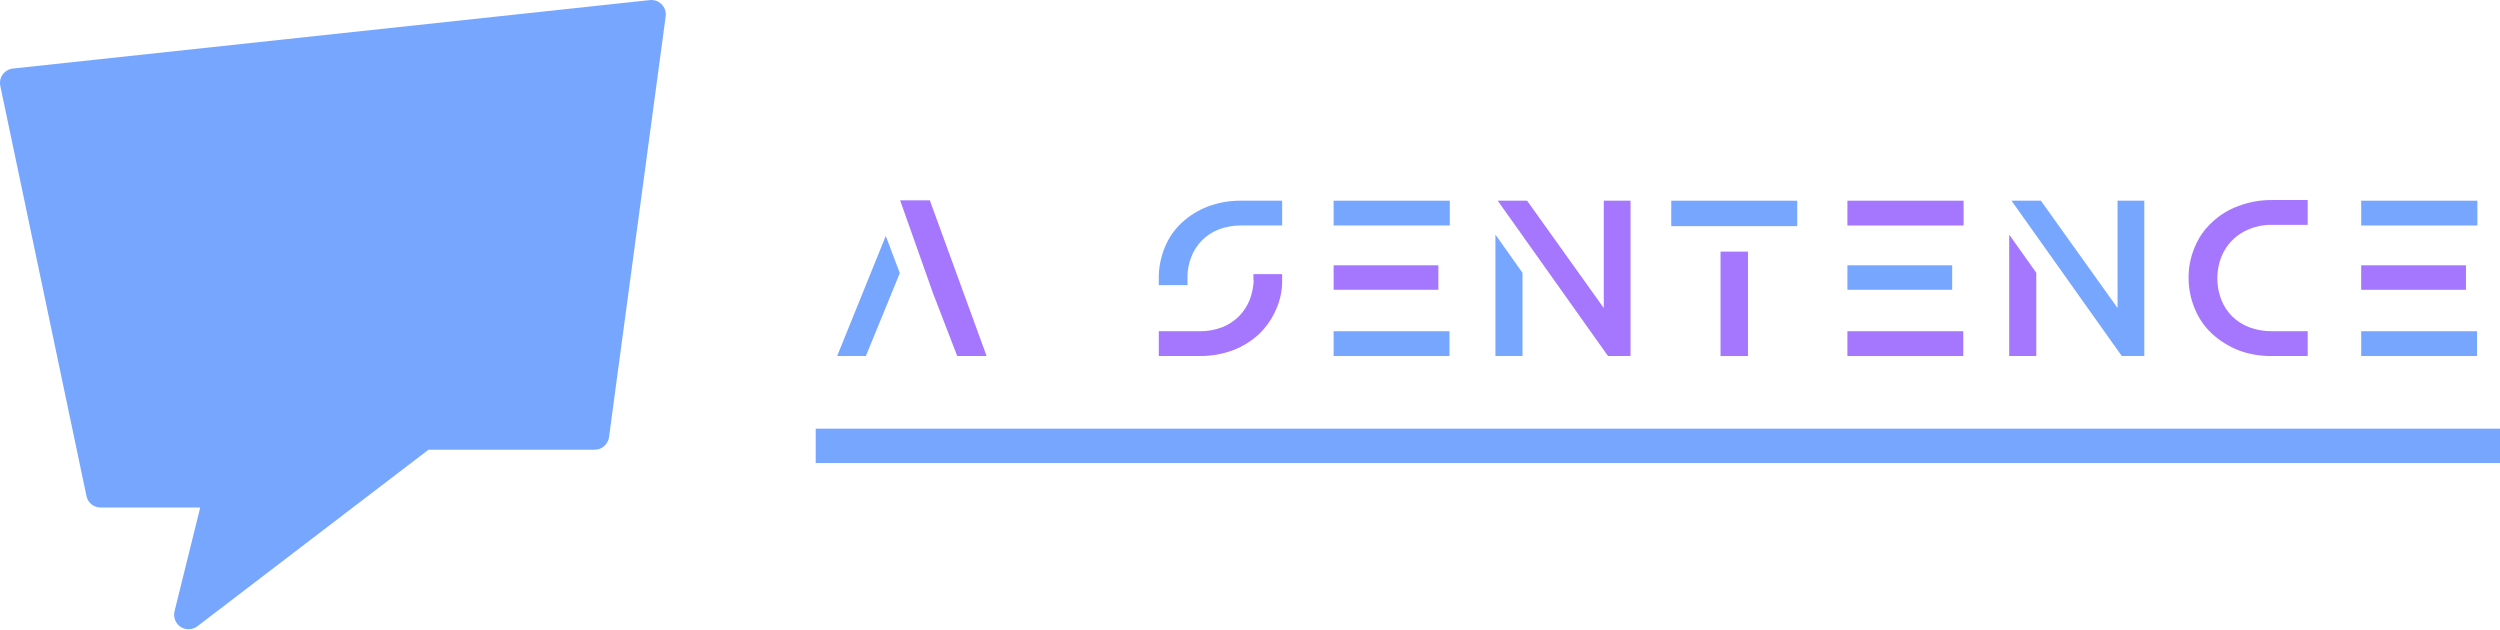
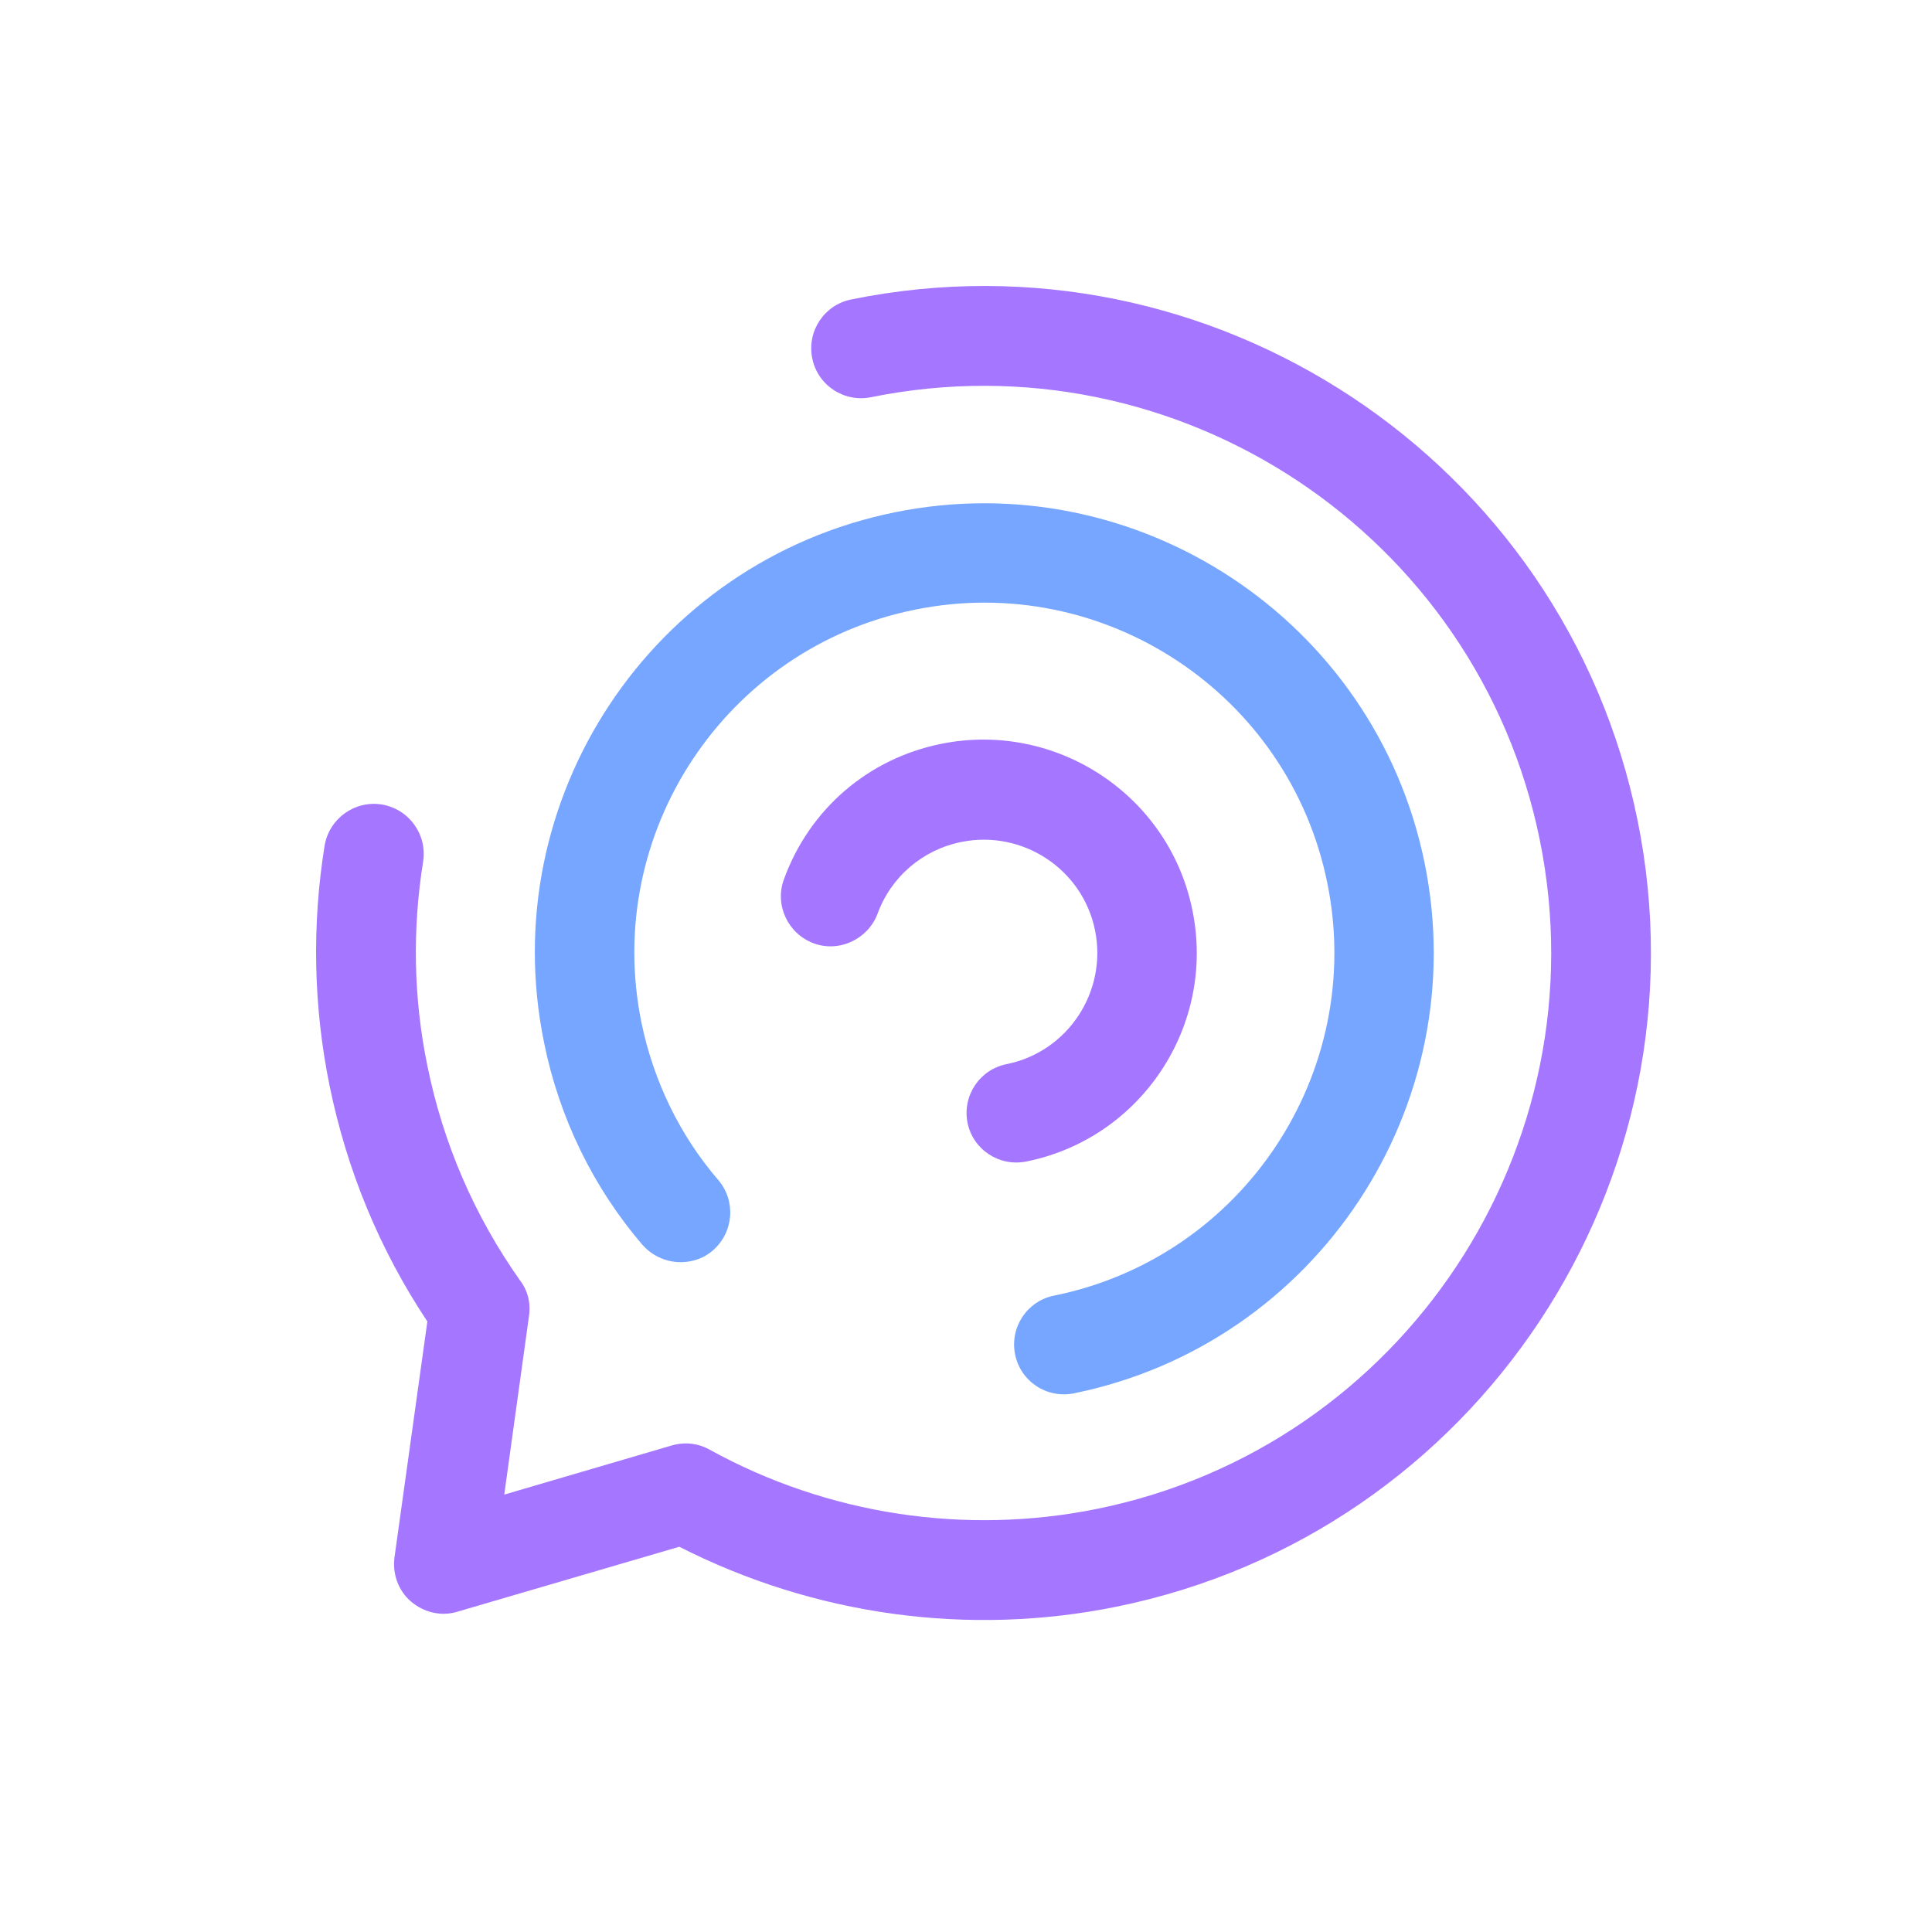
- <svg xmlns="http://www.w3.org/2000/svg" id="图层_1" data-name="图层 1" viewBox="0 0 1547 389.37">
-   <defs>
-     <style>.cls-1{fill:#76a6ff;}.cls-2{fill:#a576fe;}.cls-3{fill:#233142;fill-opacity:0;}</style>
-   </defs>
-   <g id="SvgjsG1636">
-     <path class="cls-1" d="M351.68,690.84a8.79,8.79,0,0,1-4.9-1.45,9,9,0,0,1-3.78-9.64l15.89-64.22H297.26a8.9,8.9,0,0,1-8.75-7.08L235.19,354.64a8.9,8.9,0,0,1,1.52-7.11,9,9,0,0,1,6.29-3.64l394.1-42.35a8.93,8.93,0,0,1,9.82,10.07L611.86,572a9,9,0,0,1-8.87,7.77H500.14L357.14,689a9,9,0,0,1-5.46,1.84Z" transform="translate(-235 -301.48)" />
+ <svg xmlns="http://www.w3.org/2000/svg" version="1.1" id="图层_1" x="0px" y="0px" viewBox="0 0 500 500" style="enable-background:new 0 0 500 500;" xml:space="preserve">
+   <style type="text/css">
+ 	.st0{fill:#A576FF;}
+ 	.st1{fill:#76A6FF;}
+ </style>
+   <g id="_x23_000000ff">
+ </g>
+   <g>
+     <path class="st0" d="M289,415.8c93.3-19,153.7-110.3,134.8-203.5C404.9,119,313.5,58.5,220.3,77.5c-7,1.4-11.5,8.2-10.1,15.2   s8.2,11.5,15.2,10.1c79.3-16.1,157,35.3,173.1,114.6s-35.3,157-114.6,173.1c-34.1,6.9-69.7,1.5-100.2-15.3c-3-1.7-6.5-2.1-9.9-1.1   l-43.3,12.7l6.4-46.2c0.5-3.3-0.3-6.6-2.3-9.2c-11.8-16.7-19.9-35.4-24-55.6c-3.6-17.5-3.9-35.3-1.1-52.8c1.1-7-3.6-13.6-10.7-14.8   c-7-1.1-13.6,3.6-14.8,10.7c-3.3,20.6-2.9,41.5,1.3,62.1c4.5,22,13,42.5,25.3,61l-8.5,61c-0.6,4.3,1,8.7,4.3,11.5s7.8,3.9,12,2.6   l57.4-16.8C210.8,418.1,250.7,423.6,289,415.8z" />
+     <path class="st1" d="M231.5,132.6c62.8-12.8,124.4,27.9,137.2,90.8c12.8,62.8-27.9,124.4-90.8,137.2c-7,1.4-13.8-3.1-15.2-10.1   c-1.4-7,3.1-13.8,10.1-15.2c48.9-9.9,80.7-57.8,70.7-106.8c-9.9-48.9-57.8-80.7-106.8-70.7c-48.9,9.9-80.7,57.8-70.7,106.8   c3.1,15.1,9.9,29.2,19.9,40.8c4.6,5.4,4,13.5-1.4,18.2c-1.7,1.5-3.7,2.4-5.8,2.8c-4.4,0.9-9.2-0.6-12.4-4.2   c-12.8-14.9-21.6-33-25.5-52.4C127.9,206.9,168.6,145.4,231.5,132.6z" />
+     <path class="st0" d="M265.6,300.6c29.8-6,49.1-35.2,43-65c-6-29.8-35.2-49.1-65-43.1c-18.9,3.8-34.1,16.9-40.7,35   c-2.5,6.7,1,14.1,7.6,16.6s14.1-1,16.6-7.6c3.5-9.6,11.7-16.6,21.7-18.6c15.8-3.2,31.4,7,34.6,22.9c3.2,15.8-7,31.4-22.9,34.6   c-7,1.4-11.5,8.2-10.1,15.2C251.8,297.5,258.6,302,265.6,300.6z" />
  </g>
-   <polygon class="cls-2" points="592.34 220.31 610.51 220.31 575.38 123.98 557 123.98 577.39 181.54 592.34 220.31" />
-   <polygon class="cls-1" points="518.03 220.31 535.8 220.31 556.8 169.01 548.12 145.99 518.03 220.31" />
-   <path class="cls-1" d="M1002.94,425.66a56.92,56.92,0,0,0-20.59,3.64,49.78,49.78,0,0,0-16.16,10.09,42.17,42.17,0,0,0-10.5,15.35,50.54,50.54,0,0,0-3.63,17.17v6h17.77v-6a33.47,33.47,0,0,1,2.22-11.11,29.53,29.53,0,0,1,17.16-17.37,37.83,37.83,0,0,1,13.73-2.42h25.45V425.66Z" transform="translate(-235 -301.48)" />
-   <path class="cls-2" d="M1010.62,471.1v3.84h.2a41.92,41.92,0,0,1-2.42,11.91,31.57,31.57,0,0,1-6.67,10.3,30.79,30.79,0,0,1-10.5,6.86,37.62,37.62,0,0,1-13.73,2.43H952.06v15.34H977.5a57.22,57.22,0,0,0,20.6-3.63,49.59,49.59,0,0,0,16.15-10.1,47.35,47.35,0,0,0,10.5-15.34,42.72,42.72,0,0,0,3.64-17.77V471.1Z" transform="translate(-235 -301.48)" />
-   <polygon class="cls-1" points="825.25 124.19 897.14 124.19 897.14 139.53 825.25 139.53 825.25 124.19" />
-   <rect class="cls-1" x="825.25" y="204.96" width="71.69" height="15.35" />
-   <polygon class="cls-2" points="825.25 164.17 890.07 164.17 890.07 179.31 825.25 179.31 825.25 164.17" />
-   <polygon class="cls-1" points="925.37 220.31 942.13 220.31 942.13 168.81 925.37 145.19 925.37 220.31 925.37 220.31" />
-   <polygon class="cls-2" points="992.42 124.19 992.42 190.62 944.96 124.19 926.79 124.19 995.04 220.31 1008.98 220.31 1008.98 124.19 992.42 124.19" />
-   <polygon class="cls-1" points="1081.63 139.94 1112.12 139.94 1112.12 124.19 1034.18 124.19 1034.18 139.94 1081.63 139.94" />
-   <rect class="cls-2" x="1064.67" y="155.69" width="16.96" height="64.62" />
-   <rect class="cls-2" x="1143.18" y="124.19" width="71.89" height="15.35" />
-   <rect class="cls-2" x="1143.18" y="204.96" width="71.69" height="15.35" />
-   <polygon class="cls-1" points="1143.18 164.17 1208 164.17 1208 179.31 1143.18 179.31 1143.18 164.17" />
-   <polygon class="cls-2" points="1243.3 220.31 1260.06 220.31 1260.06 168.81 1243.3 145.19 1243.3 220.31 1243.3 220.31" />
-   <polygon class="cls-1" points="1310.35 124.19 1310.35 190.62 1262.89 124.19 1244.72 124.19 1312.97 220.31 1326.9 220.31 1326.9 124.19 1310.35 124.19 1310.35 124.19" />
-   <path class="cls-2" d="M1593.16,454.34a41.7,41.7,0,0,1,10.5-15.15,46,46,0,0,1,16.16-10.09,57,57,0,0,1,20.8-3.84H1663v15.35h-22.21a34.72,34.72,0,0,0-13.93,2.62,30.67,30.67,0,0,0-17.37,17.37,36.8,36.8,0,0,0,0,26.25,30.67,30.67,0,0,0,6.87,10.5,31.25,31.25,0,0,0,10.5,6.66,39.22,39.22,0,0,0,13.93,2.43H1663v15.34h-22.41a56.15,56.15,0,0,1-20.6-3.63,54,54,0,0,1-16.36-10.3,43.51,43.51,0,0,1-10.5-15.35,49.24,49.24,0,0,1-3.83-19,47.82,47.82,0,0,1,3.83-19.18Z" transform="translate(-235 -301.48)" />
-   <rect class="cls-1" x="1461.11" y="124.19" width="71.89" height="15.35" />
-   <rect class="cls-1" x="1461.11" y="204.96" width="71.69" height="15.35" />
-   <rect class="cls-2" x="1461.11" y="164.17" width="64.82" height="15.15" />
-   <rect class="cls-3" x="489" y="335.78" width="4.28" height="4.28" />
-   <rect class="cls-1" x="504.76" y="265.26" width="1042.24" height="21.27" />
</svg>
